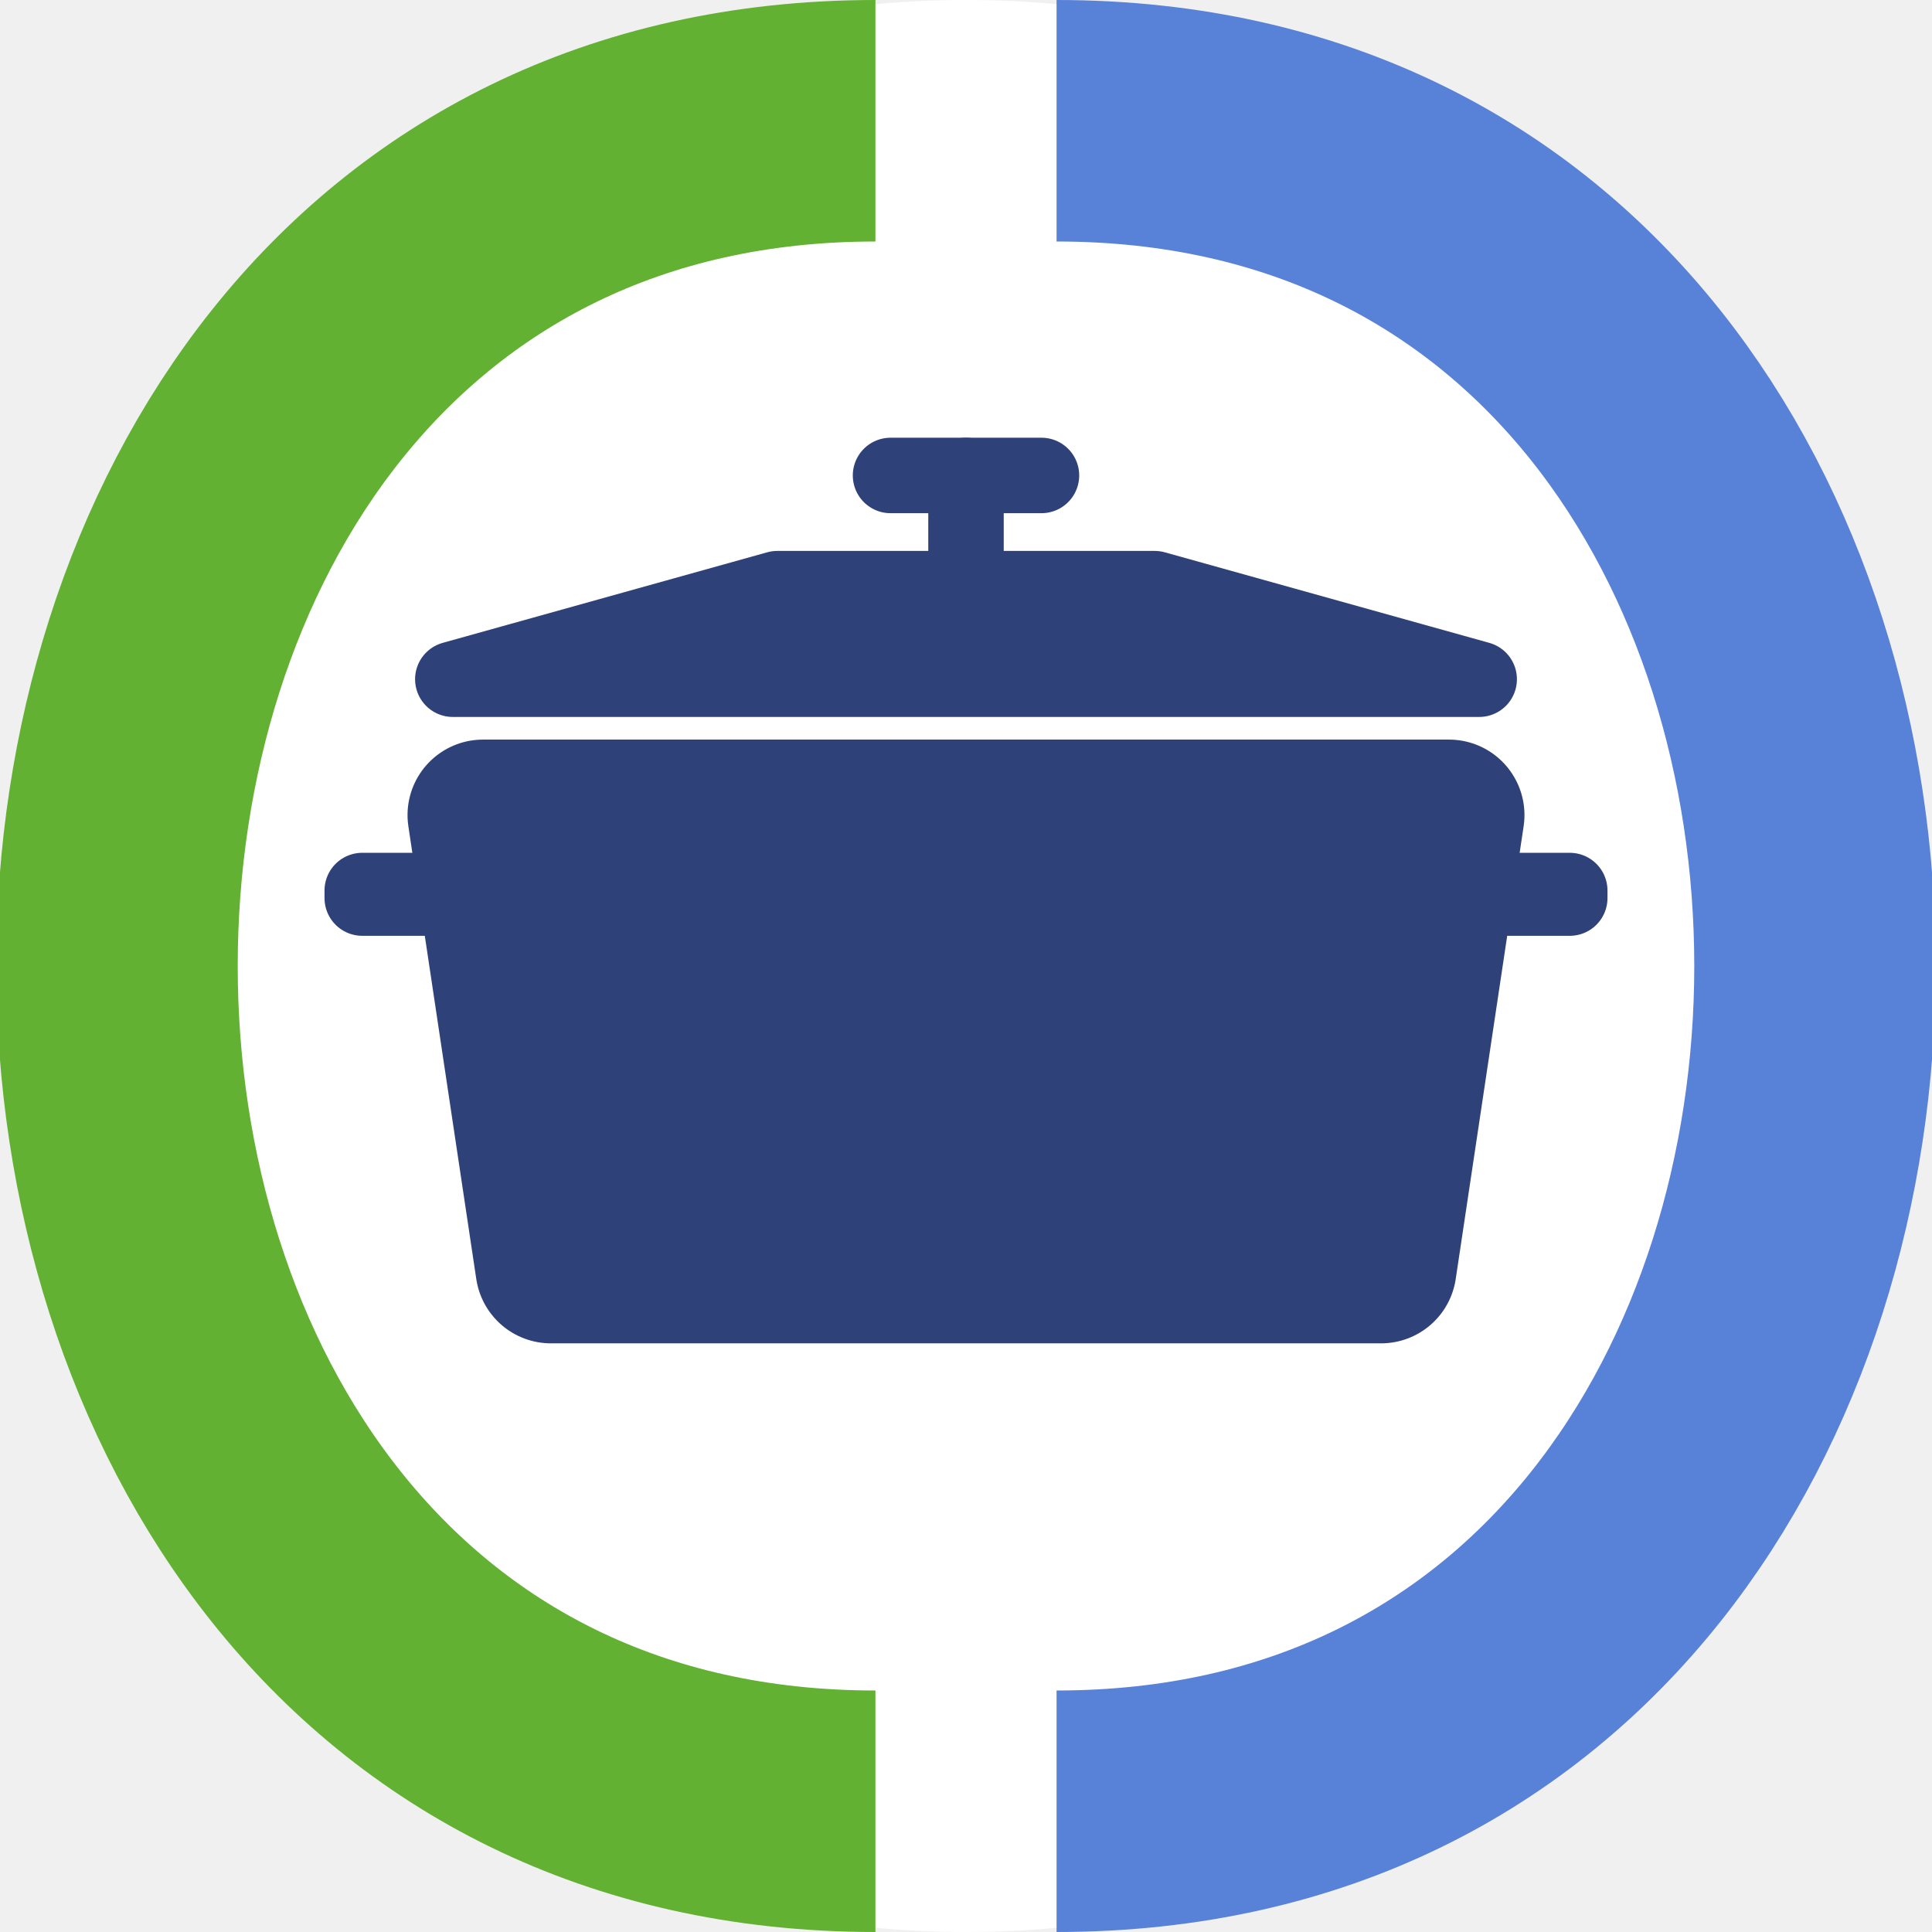
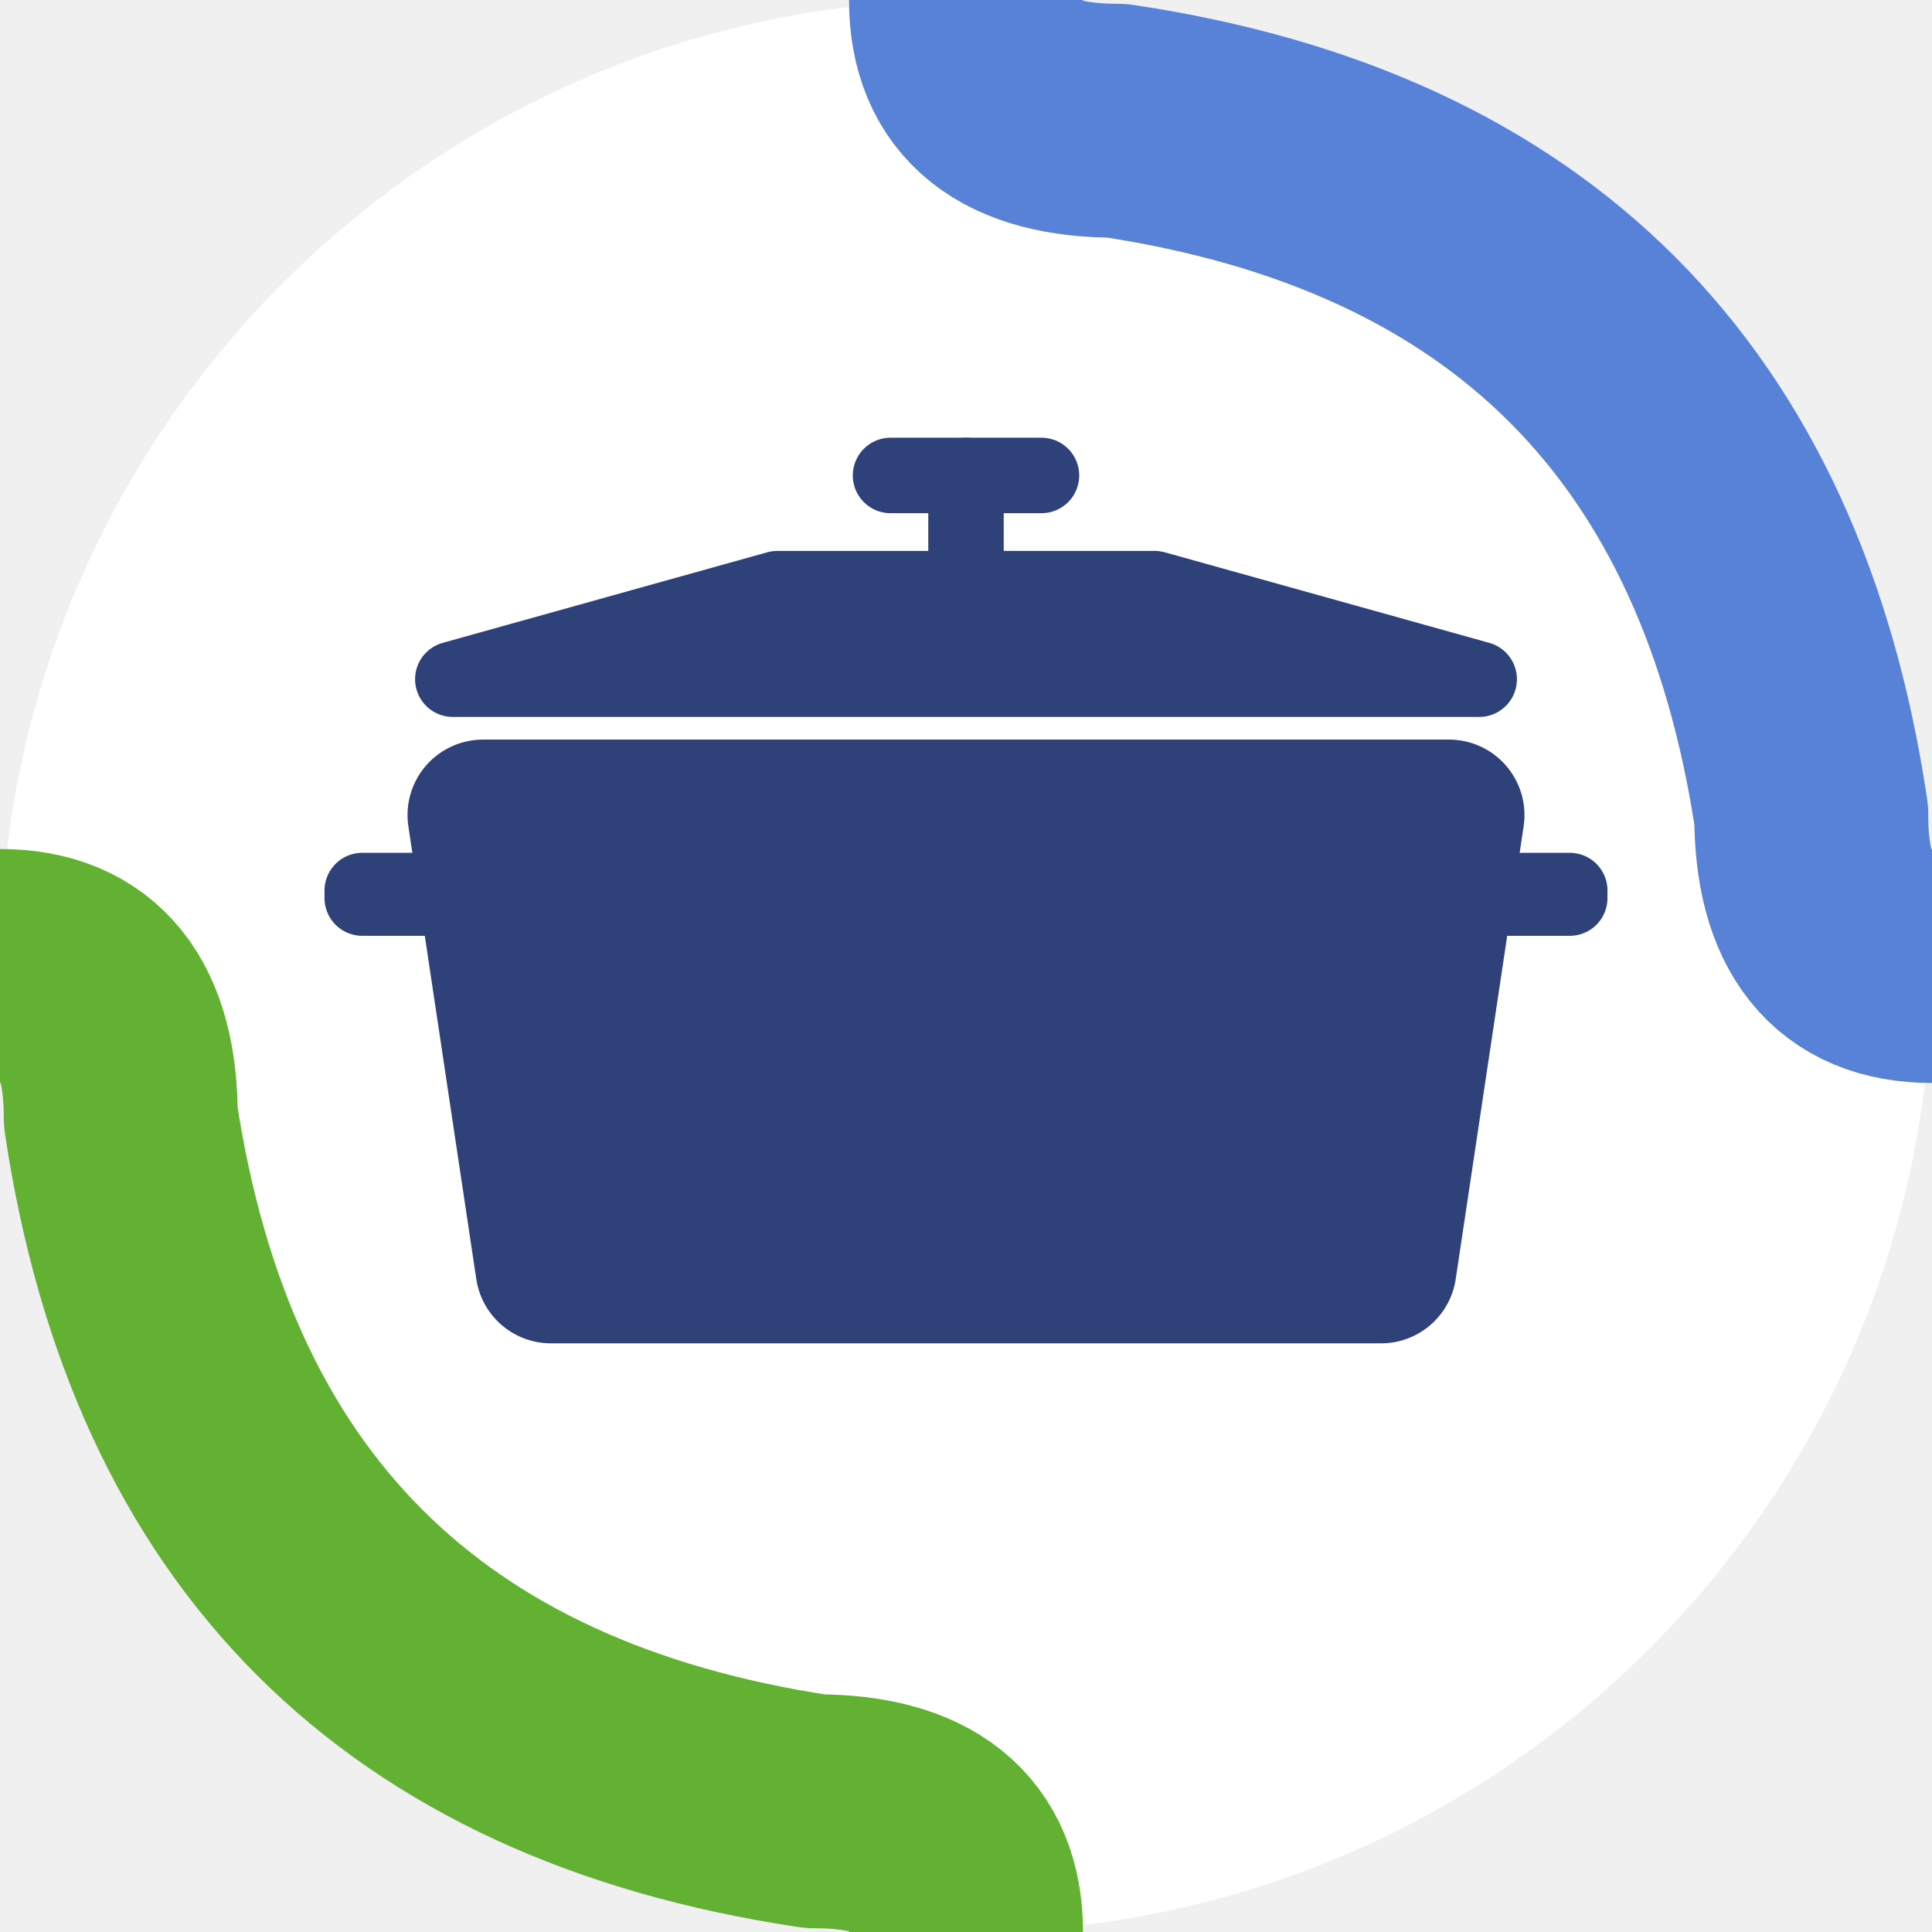
- <svg xmlns="http://www.w3.org/2000/svg" fill="none" height="256" stroke-linecap="round" stroke-linejoin="round" stroke-width="32" viewBox="-128 -128 256 256" width="256">
+ <svg xmlns="http://www.w3.org/2000/svg" fill="none" height="256" stroke-linecap="round" stroke-linejoin="round" stroke-width="31" viewBox="-128 -128 256 256" width="256">
  <circle cx="0" cy="0" fill="#FFFFFF" r="128" stroke="none" />
  <g stroke-linecap="butt">
-     <path d="M -12,-112 C -146,-112 -146,112 -12,112" stroke="#62B132" />
-     <path d="M 12,112 C 146,112 146,-112 12,-112" stroke="#5881D8" />
+     <path d="M -128,0 Q -112,0 -112,20 -100,100 -20,112 0,112 0,128" stroke="#62B132" />
+     <path d="M 128,0 Q 112,0 112,-20 100,-100 20,-112  0,-112 0,-128" stroke="#5881D8" />
  </g>
  <g fill="#2F4179" id="cooking pot" stroke="#2F4179">
    <g id="lid">
      <line stroke-width="10" x1="-10" x2="10" y1="-65" y2="-65" />
      <line stroke-width="10" x1="0" x2="0" y1="-65" y2="-55" />
      <path d="M -68 -38 L 68 -38 25 -50 -25 -50 z" stroke-width="10" />
    </g>
    <g id="pot">
      <rect height="1" stroke-width="10" width="10" x="-80" y="-10" />
      <rect height="1" stroke-width="10" width="10" x="70" y="-10" />
      <path d="M -64 -20 L 64 -20 55 40 -55 40 z" stroke-width="20" />
    </g>
  </g>
</svg>
